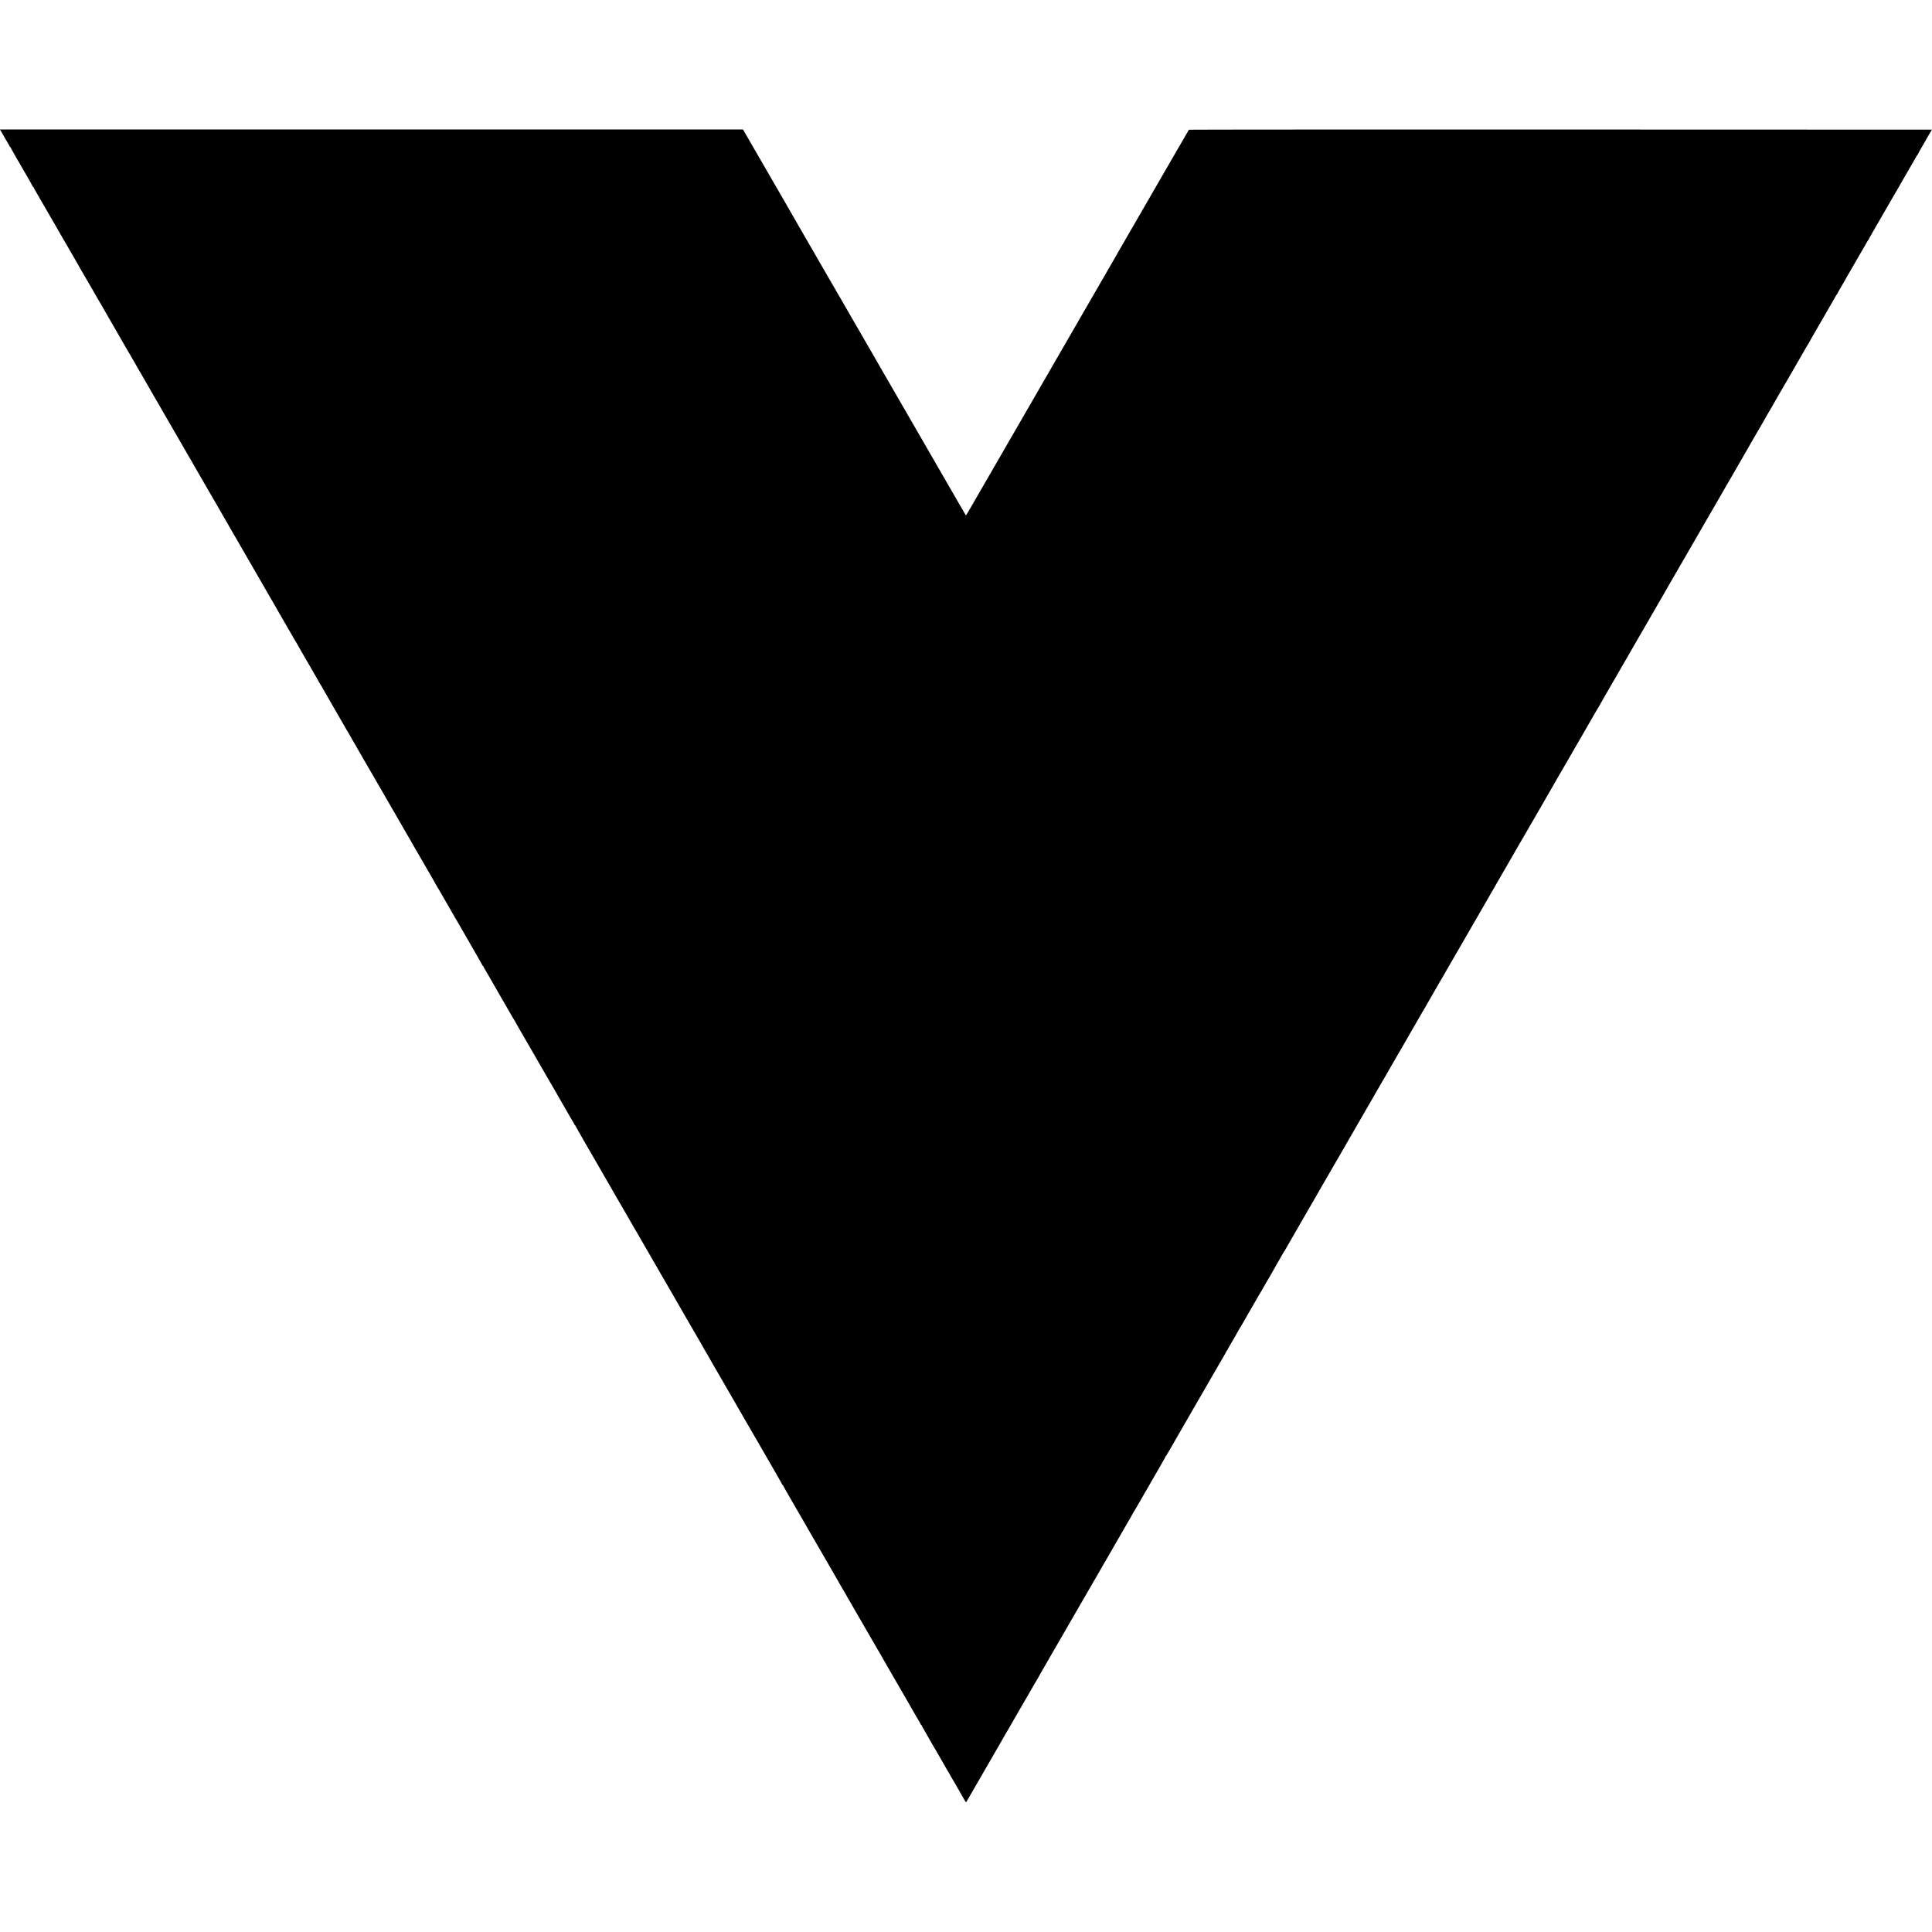
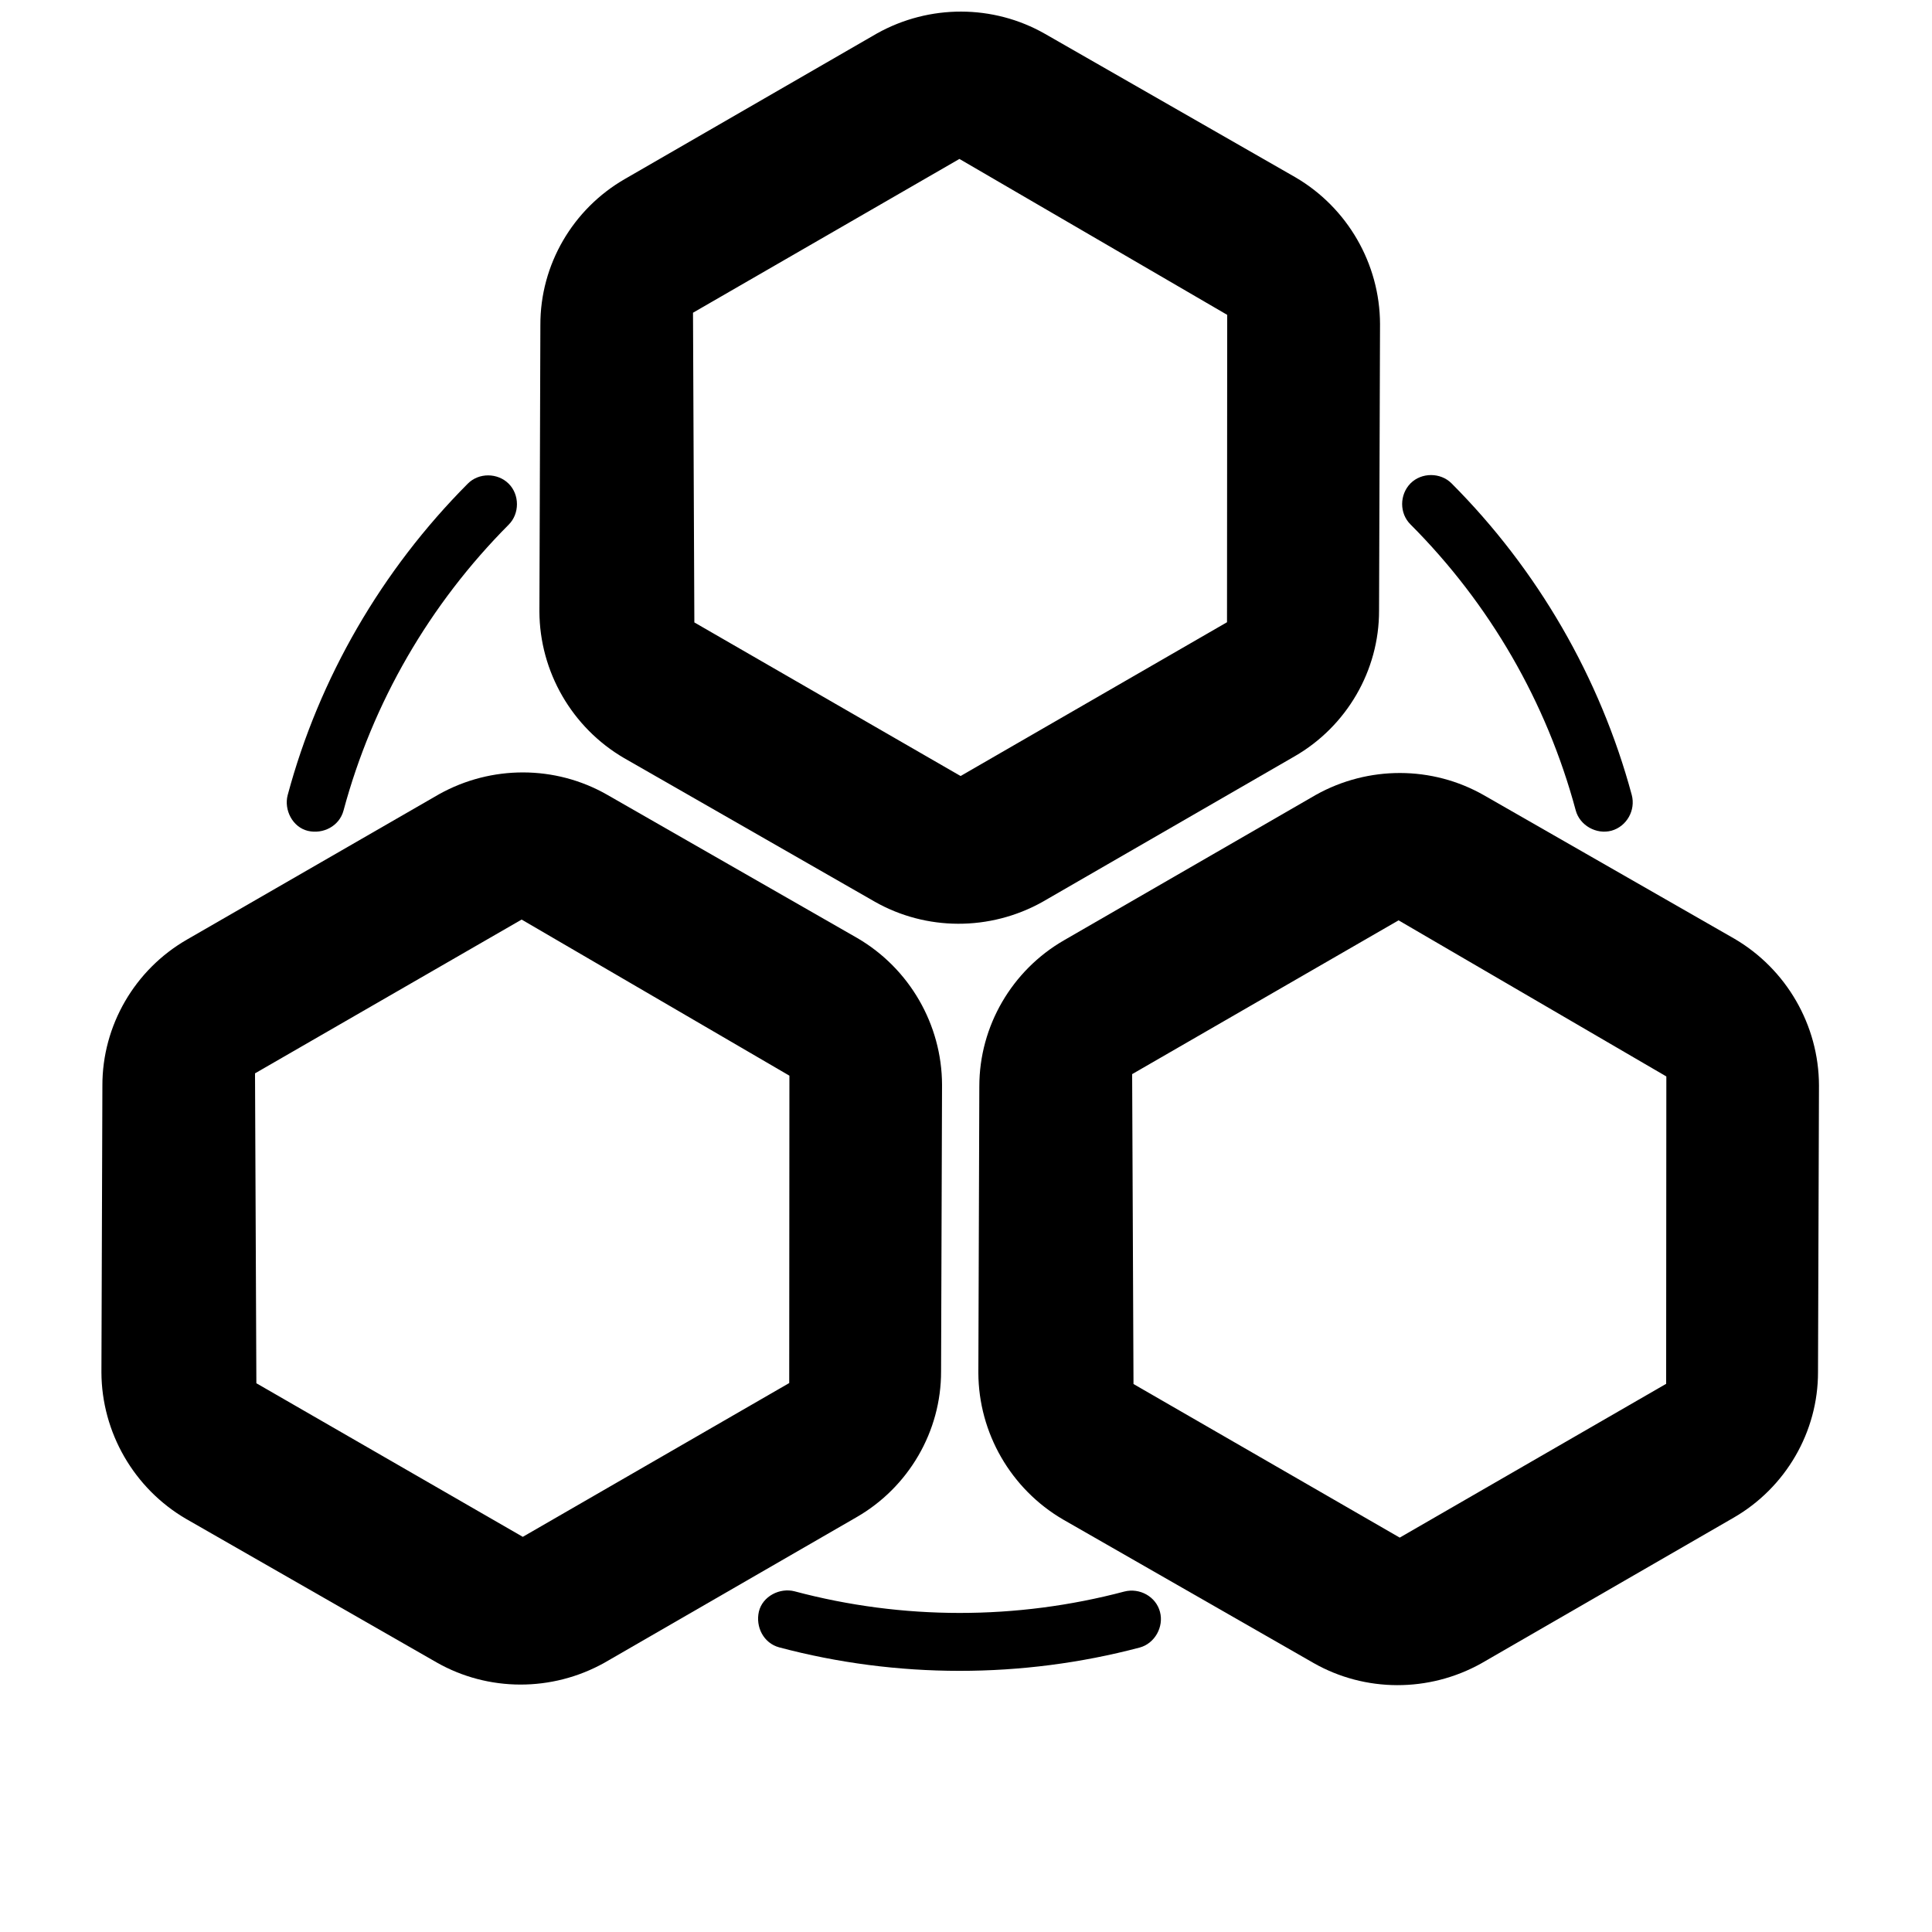
- <svg xmlns="http://www.w3.org/2000/svg" version="1.0" width="16pt" height="16pt" viewBox="0 0 16 16" preserveAspectRatio="xMidYMid meet">
-   <g transform="translate(0,16) scale(0.00032,-0.00032)" fill="#000000" stroke="none">
-     <path d="M18 46618 c45 -75 122 -207 122 -211 0 -2 25 -45 55 -95 30 -50 55 -96 55 -102 0 -5 5 -10 10 -10 6 0 10 -4 10 -9 0 -5 73 -135 161 -288 89 -153 173 -298 187 -323 14 -25 32 -57 41 -72 88 -149 187 -324 189 -335 2 -7 8 -13 13 -13 5 0 9 -4 9 -10 0 -5 46 -89 103 -187 175 -302 490 -846 507 -876 8 -16 20 -36 25 -45 28 -46 290 -498 339 -585 13 -23 74 -129 136 -236 61 -107 123 -215 137 -240 14 -25 29 -50 33 -56 5 -5 23 -37 40 -70 18 -33 38 -67 44 -75 11 -16 21 -33 63 -109 14 -25 29 -50 33 -56 4 -5 21 -35 38 -65 55 -100 261 -455 269 -465 4 -5 14 -21 20 -35 15 -29 41 -75 103 -180 24 -41 52 -88 60 -105 9 -16 57 -100 107 -185 112 -193 362 -626 380 -660 8 -14 23 -38 33 -55 11 -16 23 -37 27 -45 4 -8 26 -46 48 -85 23 -38 53 -90 67 -115 46 -81 64 -113 178 -310 62 -107 121 -210 132 -227 37 -67 56 -99 85 -148 16 -27 32 -57 36 -65 4 -8 15 -27 25 -42 9 -15 53 -89 96 -165 44 -76 177 -307 296 -513 120 -206 268 -463 330 -570 131 -227 117 -203 200 -348 36 -62 73 -125 82 -140 10 -15 21 -34 25 -42 4 -8 20 -37 36 -65 17 -27 38 -65 48 -82 49 -85 64 -111 87 -153 13 -25 28 -49 32 -55 4 -5 78 -134 165 -285 87 -151 166 -288 176 -305 10 -16 26 -43 35 -59 9 -17 125 -217 257 -445 132 -229 253 -441 270 -471 17 -30 45 -79 64 -108 18 -29 33 -54 33 -57 0 -2 20 -37 44 -77 24 -40 123 -212 221 -383 97 -170 190 -330 205 -355 16 -25 39 -65 53 -90 13 -25 81 -144 152 -265 70 -121 137 -238 150 -260 12 -22 37 -65 55 -95 18 -30 43 -73 55 -95 12 -22 48 -85 80 -140 77 -132 163 -280 190 -330 13 -22 71 -123 130 -225 59 -102 116 -199 126 -217 10 -17 29 -50 43 -72 15 -22 26 -43 26 -45 0 -2 27 -50 60 -106 33 -56 60 -103 60 -105 0 -2 55 -98 90 -155 8 -14 182 -316 239 -414 13 -22 45 -79 72 -124 27 -46 49 -86 49 -89 0 -2 14 -24 30 -48 16 -24 30 -46 30 -49 0 -5 74 -135 100 -176 5 -8 24 -42 43 -75 50 -88 58 -101 262 -455 104 -179 199 -345 213 -370 14 -25 28 -49 32 -55 4 -5 17 -26 28 -45 10 -19 62 -109 114 -200 114 -197 133 -230 170 -295 16 -27 33 -57 38 -65 17 -28 96 -165 103 -180 4 -8 16 -28 26 -45 10 -16 77 -131 148 -255 72 -124 181 -313 243 -420 62 -107 121 -209 131 -227 35 -62 323 -560 392 -678 38 -66 83 -145 100 -175 16 -30 33 -59 37 -65 4 -5 17 -27 29 -47 34 -61 56 -100 90 -156 17 -29 31 -55 31 -57 0 -2 17 -32 39 -67 21 -35 134 -229 251 -433 117 -203 235 -407 261 -451 27 -45 49 -85 49 -88 0 -4 8 -19 19 -34 15 -21 200 -341 309 -533 10 -19 33 -58 51 -87 17 -29 31 -54 31 -56 0 -2 25 -44 55 -94 30 -50 55 -95 55 -98 0 -4 6 -15 14 -23 7 -9 27 -41 43 -71 17 -30 170 -297 342 -594 171 -296 311 -542 311 -547 0 -5 5 -9 10 -9 6 0 10 -4 10 -10 0 -5 22 -47 49 -92 27 -46 58 -99 68 -118 24 -43 81 -140 93 -160 5 -8 66 -114 135 -235 69 -121 130 -227 135 -235 12 -21 259 -447 283 -490 10 -19 28 -47 38 -62 11 -14 19 -29 19 -32 0 -3 37 -69 83 -148 99 -170 305 -526 337 -583 13 -22 31 -53 41 -70 11 -16 22 -37 26 -45 7 -14 82 -146 103 -180 14 -24 181 -311 205 -355 13 -22 46 -80 75 -130 29 -49 64 -110 78 -135 14 -25 51 -88 82 -140 31 -52 59 -102 63 -110 4 -8 18 -33 31 -55 205 -353 284 -489 309 -535 17 -30 45 -78 62 -106 18 -28 36 -60 39 -72 4 -12 12 -22 17 -22 5 0 9 -4 9 -10 0 -5 109 -197 241 -427 133 -230 250 -431 259 -448 51 -90 222 -385 280 -485 37 -63 78 -135 92 -160 14 -25 67 -117 118 -205 51 -88 101 -175 111 -193 34 -58 55 -95 149 -257 51 -88 101 -173 110 -190 9 -16 76 -131 147 -255 72 -124 140 -241 151 -260 61 -108 281 -489 355 -615 38 -66 77 -133 87 -150 35 -63 91 -161 100 -175 14 -23 99 -169 128 -220 54 -97 135 -235 142 -245 4 -5 20 -32 35 -60 26 -48 238 -416 276 -480 10 -16 26 -46 37 -65 30 -53 382 -661 403 -695 10 -16 22 -37 26 -45 4 -8 26 -48 50 -88 24 -41 43 -75 43 -77 0 -2 22 -40 50 -85 27 -45 50 -84 50 -86 0 -3 38 -69 83 -147 84 -142 302 -520 340 -587 10 -19 34 -60 52 -90 18 -30 44 -75 57 -100 14 -25 45 -79 70 -120 25 -41 56 -96 70 -121 14 -25 77 -133 138 -240 62 -107 122 -210 132 -229 25 -43 310 -535 337 -581 11 -19 26 -45 34 -59 17 -32 238 -414 266 -460 11 -19 24 -41 28 -49 3 -7 75 -133 160 -278 84 -146 153 -269 153 -274 0 -5 5 -9 10 -9 6 0 10 -4 10 -10 0 -5 82 -150 181 -322 182 -314 201 -346 240 -415 12 -21 80 -139 152 -263 71 -124 141 -245 155 -270 14 -25 28 -49 32 -55 6 -8 145 -248 220 -380 37 -66 209 -362 229 -395 11 -19 24 -42 28 -49 4 -8 67 -118 140 -243 73 -125 133 -230 133 -233 0 -2 15 -28 33 -57 19 -29 47 -78 64 -108 17 -30 53 -93 79 -139 53 -90 82 -141 157 -272 82 -142 115 -199 381 -659 142 -245 268 -463 281 -485 12 -22 71 -125 132 -230 60 -104 172 -298 248 -430 76 -132 146 -253 156 -270 11 -16 22 -36 26 -44 3 -8 30 -54 60 -103 29 -49 53 -91 53 -93 0 -3 18 -34 40 -70 22 -36 40 -67 40 -69 0 -2 37 -66 81 -142 45 -77 98 -168 119 -204 20 -36 47 -81 58 -100 12 -19 27 -47 33 -62 6 -16 15 -28 20 -28 5 0 9 -4 9 -9 0 -6 63 -118 140 -251 77 -133 140 -243 140 -245 0 -2 18 -33 41 -70 22 -37 49 -83 60 -101 10 -19 29 -51 40 -71 25 -45 109 -189 126 -218 7 -11 17 -29 22 -40 6 -11 22 -38 35 -60 14 -22 37 -62 52 -90 14 -27 35 -62 45 -77 11 -14 19 -29 19 -32 0 -3 18 -35 40 -71 22 -36 40 -67 40 -69 0 -2 19 -35 42 -72 23 -38 55 -94 72 -124 26 -47 139 -244 171 -298 6 -9 21 -36 34 -60 28 -48 37 -51 51 -19 6 12 19 36 29 52 10 17 27 46 38 65 11 19 104 181 208 360 103 179 199 345 213 370 14 25 42 74 64 109 21 34 38 65 38 67 0 2 18 33 40 69 22 36 40 67 40 69 0 3 177 310 199 346 16 26 136 234 140 244 2 5 25 44 52 88 27 44 49 81 49 84 0 2 18 34 40 70 22 36 40 67 40 69 0 2 20 36 43 77 35 58 169 289 297 513 9 17 50 86 90 155 40 69 86 150 103 180 16 30 35 62 41 70 6 8 16 24 22 35 35 64 72 129 167 293 59 100 116 199 127 220 11 20 30 53 41 72 43 72 1070 1850 1121 1940 14 25 65 113 113 195 48 83 96 166 107 185 10 19 28 50 38 68 11 18 73 124 137 235 64 111 175 303 246 427 71 124 173 299 225 390 52 91 116 202 143 248 27 45 49 85 49 89 0 4 6 14 14 22 7 9 28 43 46 76 26 47 251 436 378 655 11 19 29 51 40 70 11 19 101 176 201 348 99 172 181 317 181 323 0 5 5 9 10 9 6 0 10 5 10 11 0 6 8 23 18 37 11 15 32 52 49 82 16 30 130 228 253 440 122 212 234 405 248 430 13 25 39 70 57 100 39 65 69 117 130 225 25 44 50 87 55 95 12 19 78 134 220 380 61 107 129 224 150 260 161 277 222 382 246 425 15 28 47 83 71 123 24 41 43 78 43 83 0 5 4 9 8 9 4 0 13 12 19 28 7 15 23 45 36 67 66 110 277 478 277 483 0 3 6 13 14 21 7 9 27 41 43 71 17 30 45 80 63 110 34 57 375 649 394 685 6 11 16 27 22 35 6 8 26 42 44 75 18 33 41 74 51 90 10 17 24 41 32 55 54 97 72 128 88 152 11 14 19 28 19 30 0 3 79 141 175 308 96 167 175 305 175 308 0 3 6 13 14 21 7 9 26 39 41 66 33 60 276 483 338 587 24 40 46 80 50 88 4 8 13 24 20 35 14 23 95 163 125 215 11 19 52 91 92 160 40 69 80 139 90 155 9 17 103 179 207 360 105 182 200 346 211 365 103 181 463 802 489 845 7 11 15 27 19 35 4 8 29 51 55 95 64 110 828 1433 848 1470 9 17 24 41 33 55 9 14 29 48 45 77 15 28 52 93 82 145 30 51 62 107 71 123 17 30 231 398 400 690 51 88 103 179 115 202 12 23 26 48 32 55 6 7 24 38 40 68 17 30 61 107 98 170 37 63 84 144 103 180 19 36 41 72 48 81 8 8 14 18 14 21 0 4 27 51 59 106 32 55 72 124 89 154 16 29 71 125 122 213 51 88 104 180 118 205 13 25 28 50 32 55 4 6 17 26 28 45 11 19 45 80 77 135 31 55 66 116 77 135 11 19 88 152 171 295 401 694 620 1072 650 1125 11 19 87 152 170 295 83 143 158 273 166 288 9 16 21 36 26 45 6 9 31 52 55 96 25 43 54 94 66 115 11 20 95 164 186 321 91 157 173 299 182 315 9 17 26 46 37 65 12 19 66 114 121 210 56 96 108 186 117 200 8 14 24 40 34 59 24 45 383 664 412 713 5 9 17 29 26 45 15 28 120 210 241 419 36 61 68 117 72 125 4 8 12 23 19 34 35 57 245 420 262 453 11 20 35 61 53 90 17 29 32 54 32 56 0 3 28 51 62 108 33 57 70 119 80 138 10 19 23 42 28 50 5 8 32 53 59 100 27 47 149 258 271 470 122 212 234 405 248 430 30 53 62 108 80 135 6 11 15 27 19 35 4 8 85 150 181 315 96 165 187 323 202 350 31 56 116 202 130 225 5 8 25 42 43 75 19 33 92 159 162 280 149 257 157 271 202 350 19 33 38 67 43 75 9 14 228 392 275 475 12 22 55 96 95 165 40 69 80 139 90 155 24 42 202 350 221 383 9 15 27 47 41 72 14 25 75 131 136 236 61 106 121 210 134 232 99 172 271 470 279 482 5 8 23 40 40 70 18 30 81 141 142 245 60 105 121 210 135 235 14 25 71 124 127 220 56 96 143 247 194 335 51 88 96 167 102 175 14 24 180 311 204 355 23 43 340 590 356 615 5 8 50 87 101 175 171 301 517 898 582 1008 25 43 46 81 46 83 0 2 12 23 27 47 14 23 40 67 56 97 16 30 35 62 42 70 7 8 15 22 18 30 4 8 20 38 37 65 16 28 33 57 37 65 6 12 111 196 143 250 5 8 55 95 112 193 57 98 113 195 126 215 12 20 27 46 32 57 6 11 14 27 20 35 5 8 76 130 156 270 80 140 165 287 187 325 23 39 52 90 66 115 13 25 30 52 37 61 8 8 14 18 14 21 0 4 41 77 92 165 50 87 175 302 276 478 101 176 208 360 236 408 28 49 67 117 86 152 19 35 41 70 48 77 6 6 12 15 12 19 0 7 124 224 167 291 12 21 23 40 23 42 0 2 21 40 46 83 26 43 55 92 64 109 54 95 327 568 354 614 19 30 45 75 59 100 71 128 82 145 89 148 4 2 8 8 8 13 0 5 42 82 94 172 311 538 496 858 518 897 14 25 40 70 58 100 18 30 42 71 53 90 10 19 79 139 152 265 73 127 142 246 153 265 10 19 43 76 72 125 29 50 63 108 75 130 65 116 80 140 87 143 4 2 8 8 8 12 0 8 114 212 140 250 6 8 14 24 20 35 5 11 54 97 108 190 l100 170 -9611 3 c-5286 1 -9614 -1 -9618 -5 -5 -6 -419 -719 -619 -1068 -89 -155 -267 -463 -323 -560 -38 -66 -81 -140 -95 -165 -31 -56 -263 -457 -526 -910 -110 -190 -224 -388 -254 -440 -29 -52 -61 -109 -71 -125 -23 -39 -243 -420 -268 -465 -11 -19 -204 -352 -428 -740 -224 -388 -477 -826 -563 -975 -85 -148 -185 -322 -222 -385 -37 -63 -120 -207 -185 -320 -65 -113 -177 -306 -248 -430 -72 -124 -172 -297 -222 -385 -51 -88 -142 -245 -202 -350 -131 -226 -247 -427 -408 -705 -65 -113 -249 -432 -410 -710 -160 -278 -388 -673 -506 -877 -118 -205 -216 -373 -219 -373 -3 0 -52 82 -109 183 -58 100 -144 250 -192 332 -95 164 -402 696 -647 1120 -85 149 -228 396 -317 550 -212 365 -982 1700 -1008 1745 -10 19 -43 76 -72 125 -29 50 -64 110 -77 135 -14 25 -63 110 -110 190 -47 80 -96 165 -110 190 -14 25 -99 171 -188 325 -89 154 -174 300 -188 325 -13 25 -64 113 -112 195 -48 83 -140 242 -205 355 -65 113 -183 317 -263 454 -79 137 -152 264 -163 282 -50 89 -335 583 -354 614 -12 19 -34 58 -50 85 -15 28 -129 226 -253 440 -124 215 -235 408 -247 430 -12 22 -69 121 -127 220 -58 99 -226 389 -373 645 -148 256 -324 561 -392 678 -67 117 -134 232 -147 255 -13 23 -33 59 -46 80 l-22 37 -9615 0 -9615 0 20 -32z" />
+ <svg xmlns="http://www.w3.org/2000/svg" id="Layer_1" x="0px" y="0px" viewBox="0 0 1000 1000" style="white-space: preserve-spaces;">
+   <g filter="none" transform="translate(498,507) translate(-445.503,-500.996)" style="animation: a0_t 3.6s linear infinite both;">
+     <path d="M56.3,556L55.8,704.3C55.9,735.5,72.7,764.5,99.6,780.2L229.3,854.5C256,869.7,289,869.8,316.1,854.7L446.7,779.3C473.6,763.8,490.5,734.9,490.4,703.8L490.9,555.5C490.8,524.3,474,495.3,447.1,479.6L317.4,405.3C290.7,390.1,257.7,390,230.6,405.1L100,480.4C73.1,495.9,56.2,524.8,56.3,556ZM273.3,470L411.9,550.8L411.8,709.9L273.9,789.5L136,710L135.3,549.6L273.3,470Z" transform="translate(-55.8,-0.0372215)" style="animation: a1_t 3.6s linear infinite both;" />
+     <path d="M510.2,556.3L509.7,704.6C509.8,735.8,526.6,764.8,553.5,780.5L683.2,854.8C709.9,870,742.9,870.1,770,855L900.6,779.6C927.5,764.1,944.4,735.2,944.3,704.1L944.8,555.8C944.7,524.6,927.9,495.6,901,479.9L771.3,405.6C744.6,390.4,711.6,390.3,684.5,405.4L553.9,480.8C527.1,496.3,510.2,525.1,510.2,556.3ZM727.2,470.4L865.8,551.2L865.7,710.3L727.8,789.9L590,710.4L589.3,550L727.2,470.4Z" transform="translate(-55.8,-0.0372215)" style="animation: a2_t 3.6s linear infinite both;" />
+     <path d="M283,162.2L282.5,310.5C282.6,341.7,299.4,370.7,326.3,386.4L456,460.7C482.7,475.9,515.7,476,542.8,460.9L673.4,385.5C700.3,370,717.2,341.1,717.1,310L717.6,161.7C717.5,130.5,700.7,101.5,673.8,85.8L544.1,11.5C517.4,-3.7,484.4,-3.8,457.3,11.3L326.7,86.7C299.8,102.2,282.9,131,283,162.2ZM499.9,76.3L638.5,157L638.4,316.1L500.5,395.7L362.7,316.2L362,155.9L499.9,76.3Z" transform="translate(-55.8,-0.0372215)" style="animation: a3_t 3.6s linear infinite both;" />
+     <g transform="translate(-55.8,-0.0372215)">
+       <g>
+         <path d="M585.3,817.8C529.4,832.6,470.5,832.6,414.6,817.7C407,815.7,398,820.2,396.1,828.2C394.3,836.1,398.5,844.5,406.6,846.7C467.5,862.9,532.3,862.9,593.2,846.8C601,844.7,605.8,836.1,603.7,828.3C601.6,820.4,593.2,815.8,585.3,817.8L585.3,817.8Z" />
+       </g>
+     </g>
+     <g transform="translate(-55.8,-0.0372215)">
+       <g>
+         <path d="M181.1,413.6C196.2,357.5,225.7,306.7,266.6,265.6C272.3,259.9,272.3,250.1,266.6,244.4C260.9,238.7,251.1,238.6,245.4,244.4C201,289,168.5,344.8,152.2,405.6C150.2,413.2,154.7,422.2,162.7,424.1C170.5,425.9,178.9,421.7,181.1,413.6L181.1,413.6Z" />
+       </g>
+     </g>
+     <g transform="translate(-55.8,-0.0372215)">
+       <g>
+         <path d="M733.4,265.5C774.4,306.6,803.8,357.4,818.9,413.5C821,421.3,829.6,426.1,837.4,424C845.3,421.8,850,413.4,847.9,405.5C831.5,344.7,799.1,288.8,754.6,244.2C748.9,238.5,739.1,238.5,733.4,244.2C727.6,250.1,727.6,259.8,733.4,265.5L733.4,265.5Z" />
+       </g>
+     </g>
  </g>
</svg>
